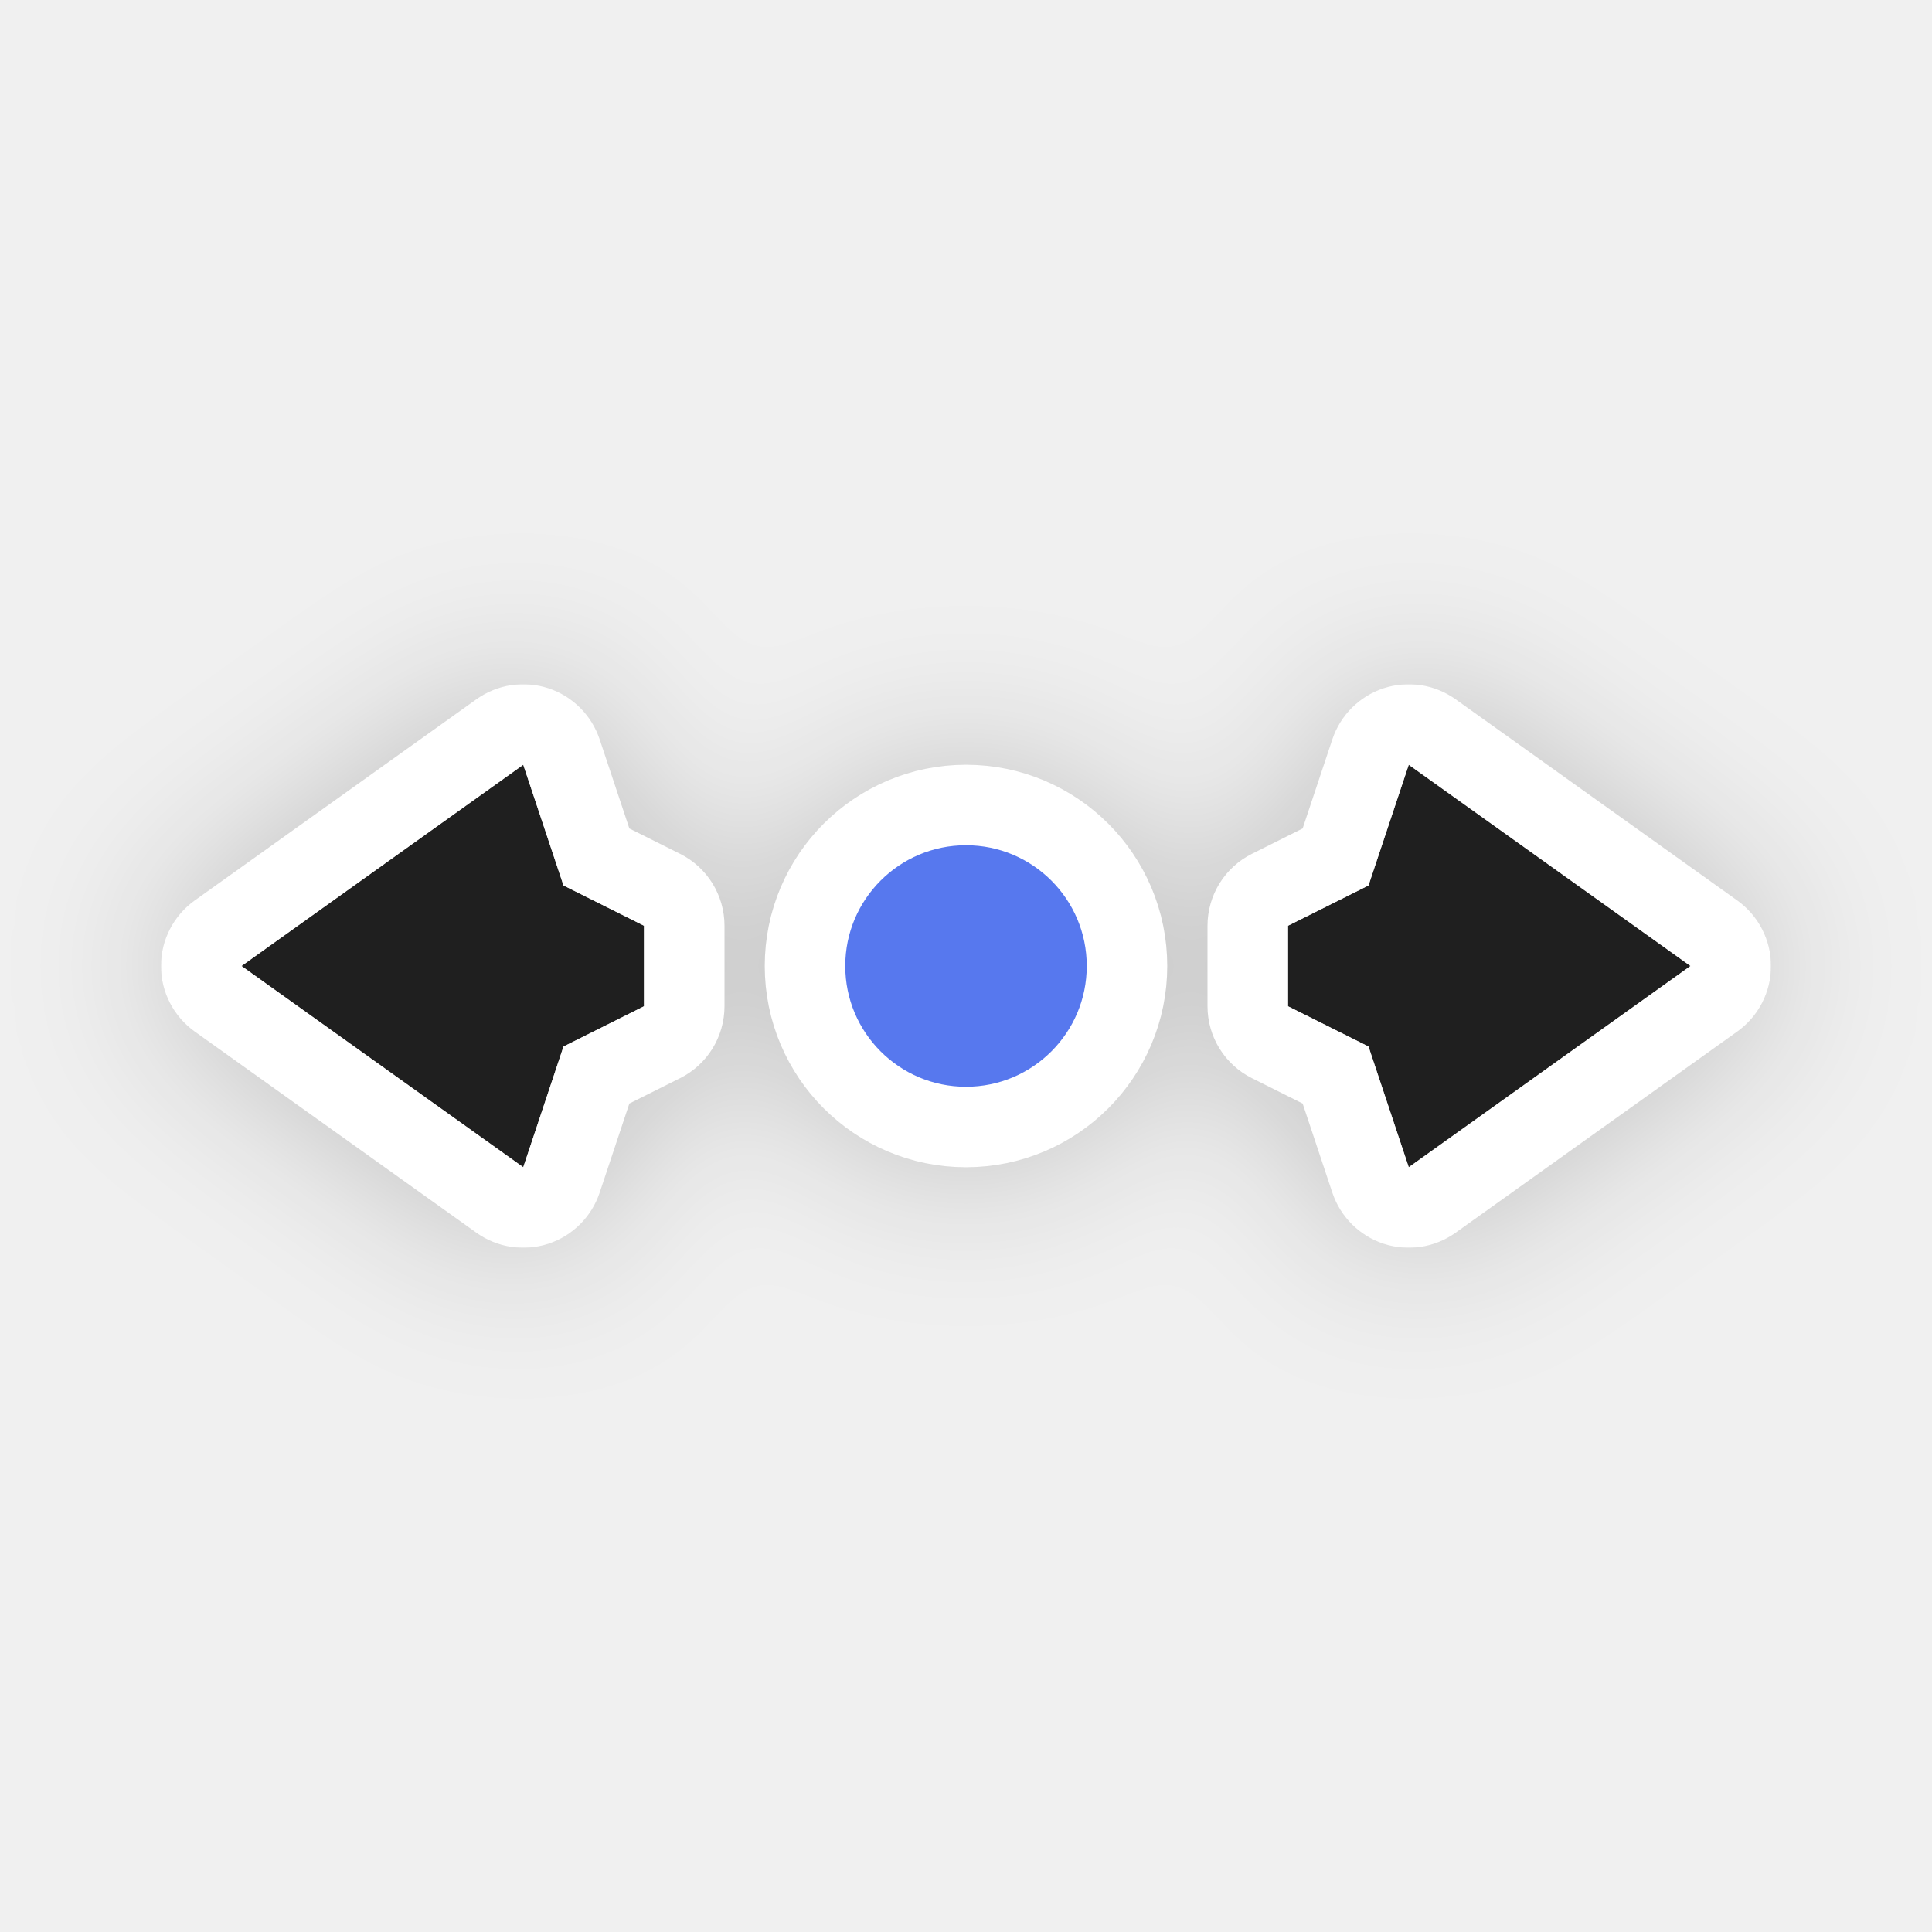
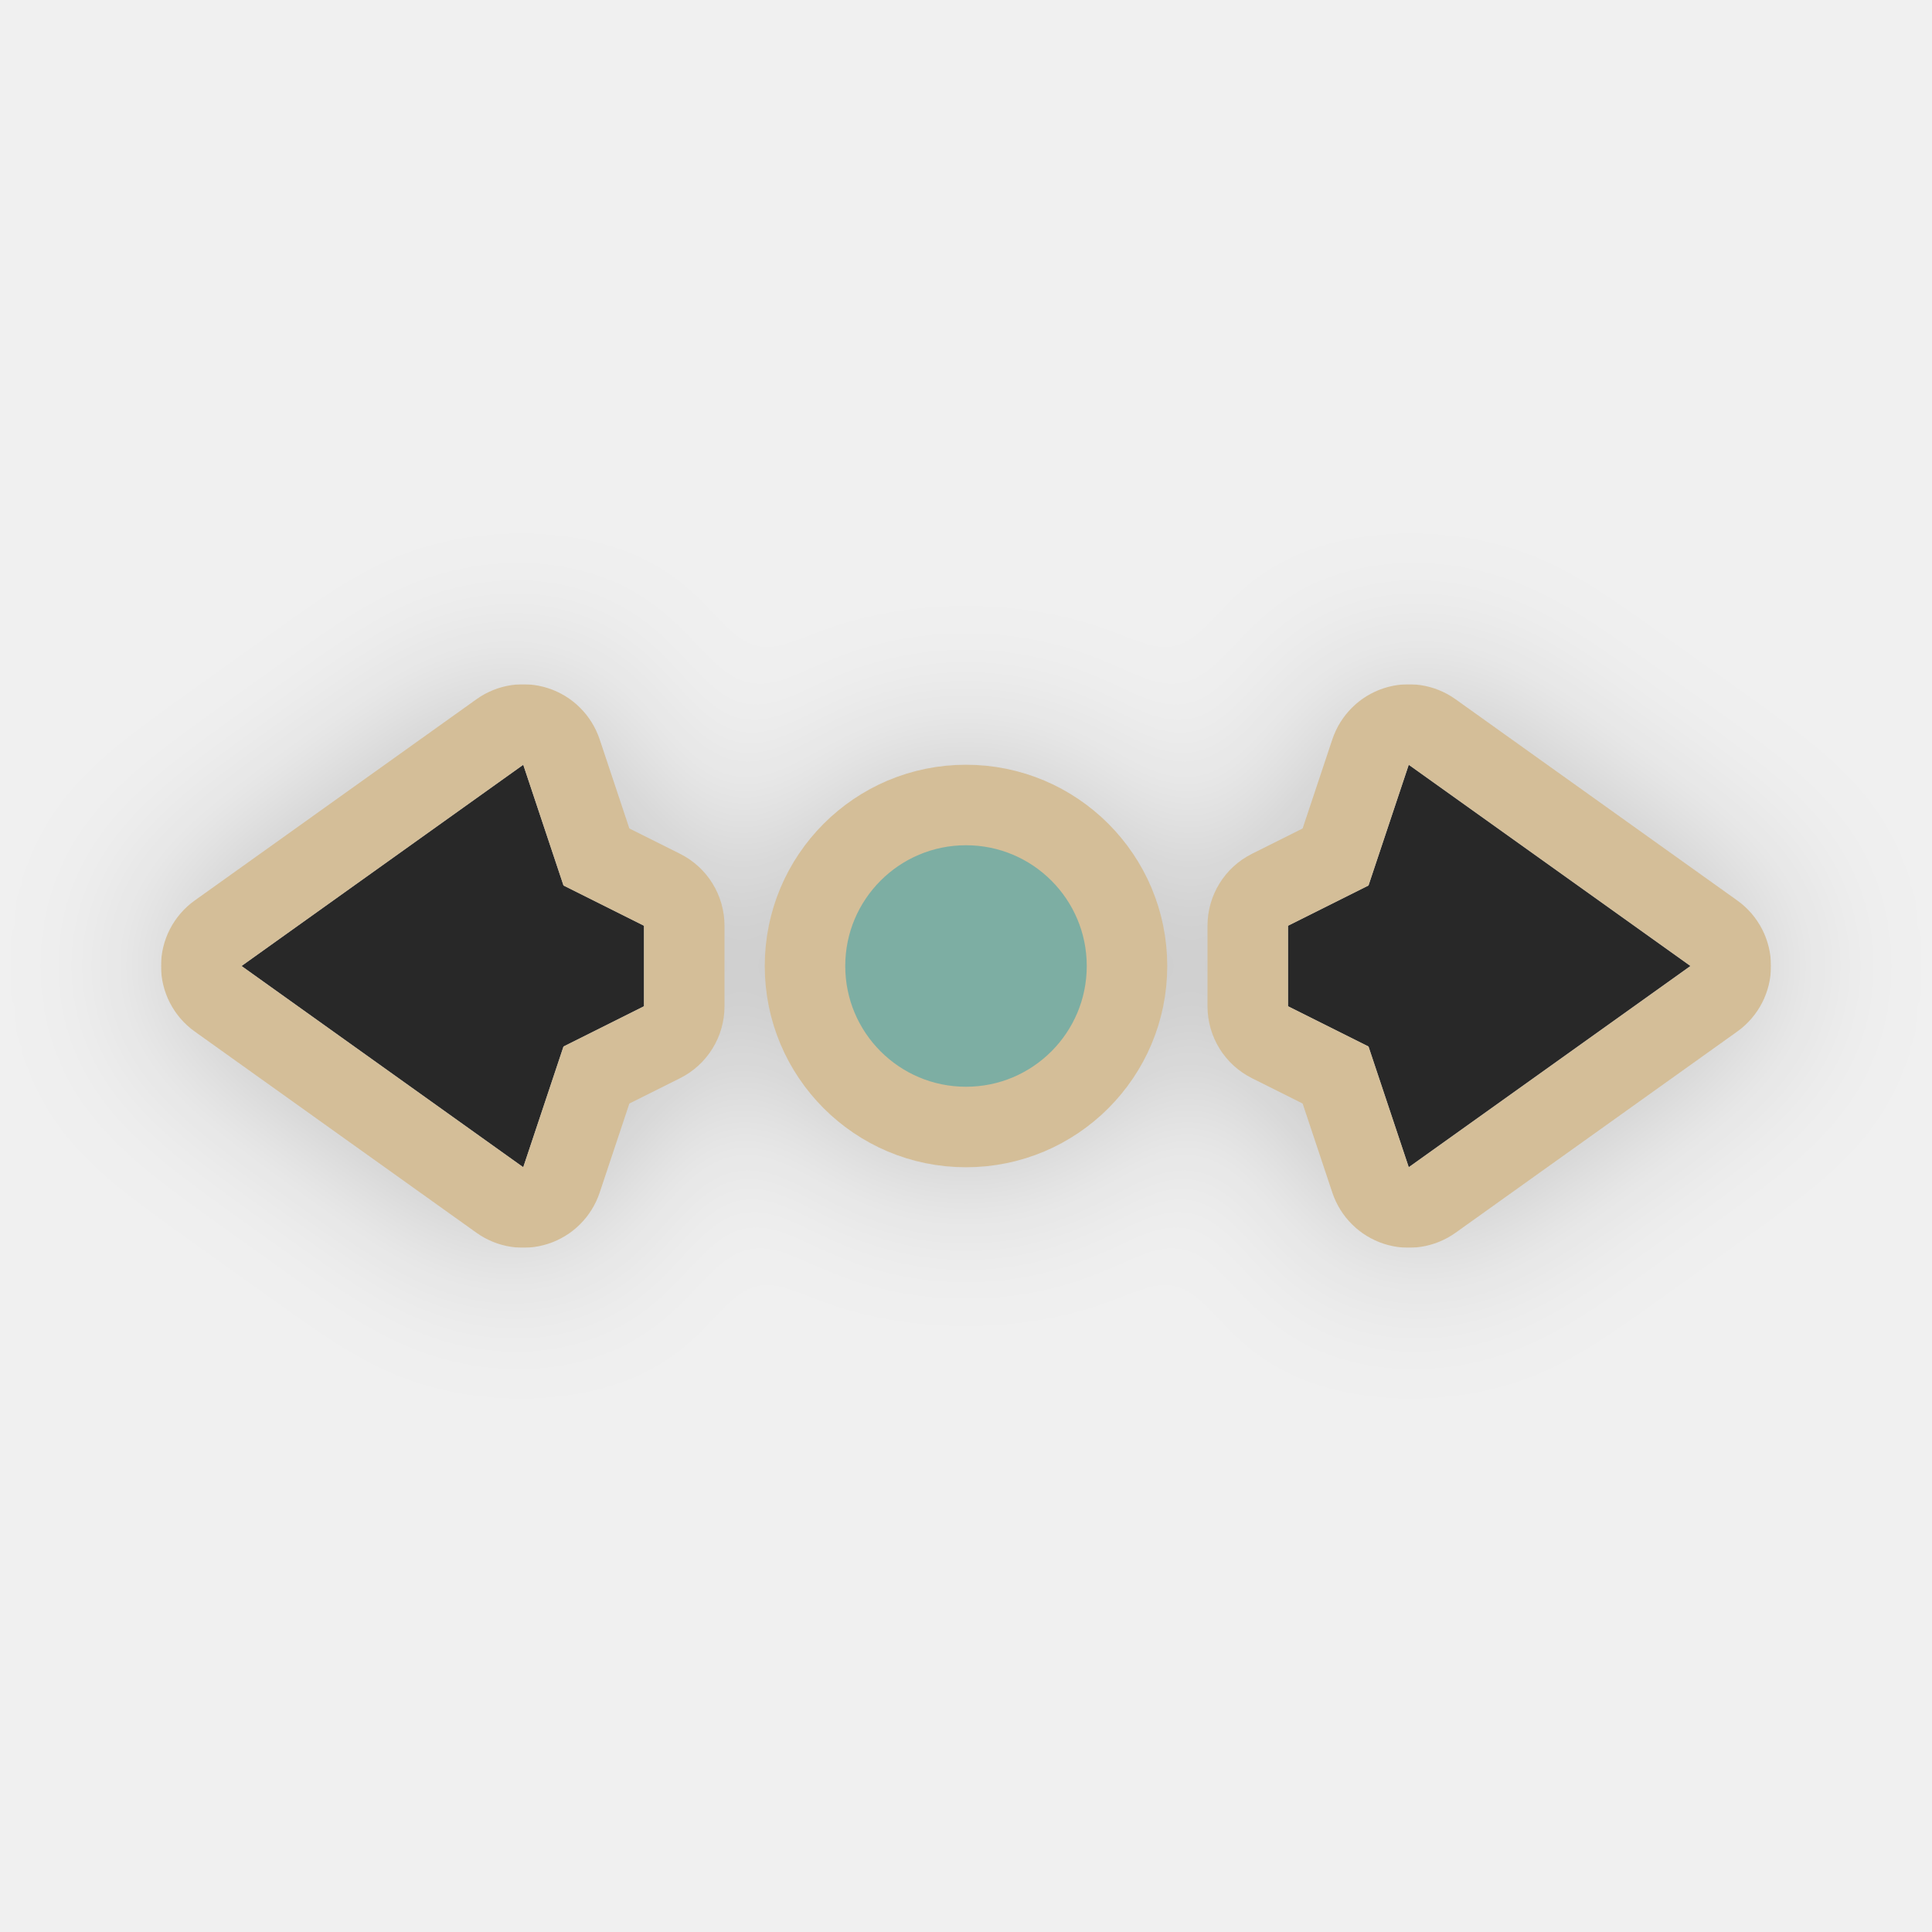
<svg xmlns="http://www.w3.org/2000/svg" width="24" height="24" viewBox="0 0 24 24" fill="none">
-   <g filter="url(#filter0_d_182_7191)">
-     <circle cx="12" cy="12" r="2" fill="#5778EE" stroke="white" stroke-linejoin="round" />
+   <g clip-path="url(#clip0_182_7191)" filter="url(#filter0_d_182_7191)">
+     <circle cx="12" cy="12" r="2" fill="#7DAEA3" stroke="#D4BE98" stroke-linejoin="round" />
    <mask id="path-2-outside-1_182_7191" maskUnits="userSpaceOnUse" x="2" y="8.5" width="20" height="7" fill="black">
      <rect fill="white" x="2" y="8.5" width="20" height="7" />
      <path fill-rule="evenodd" clip-rule="evenodd" d="M6.5 14.5L3 12L6.5 9.5L7 11L8 11.5V12.5L7 13L6.5 14.5ZM17.5 9.5L21 12L17.5 14.5L17 13L16 12.5V11.5L17 11L17.5 9.5Z" />
    </mask>
-     <path fill-rule="evenodd" clip-rule="evenodd" d="M6.5 14.5L3 12L6.5 9.5L7 11L8 11.5V12.5L7 13L6.5 14.5ZM17.5 9.5L21 12L17.5 14.5L17 13L16 12.5V11.5L17 11L17.5 9.5Z" fill="#1F1F1F" />
-     <path d="M3 12L2.419 11.186C2.156 11.374 2 11.677 2 12C2 12.323 2.156 12.626 2.419 12.814L3 12ZM6.5 14.5L5.919 15.314C6.177 15.498 6.507 15.549 6.809 15.451C7.111 15.353 7.348 15.117 7.449 14.816L6.5 14.5ZM6.5 9.5L7.449 9.184C7.348 8.883 7.111 8.647 6.809 8.549C6.507 8.451 6.177 8.502 5.919 8.686L6.5 9.5ZM7 11L6.051 11.316C6.135 11.568 6.316 11.776 6.553 11.894L7 11ZM8 11.5H9C9 11.121 8.786 10.775 8.447 10.606L8 11.5ZM8 12.5L8.447 13.394C8.786 13.225 9 12.879 9 12.5H8ZM7 13L6.553 12.106C6.316 12.224 6.135 12.432 6.051 12.684L7 13ZM21 12L21.581 12.814C21.844 12.626 22 12.323 22 12C22 11.677 21.844 11.374 21.581 11.186L21 12ZM17.5 9.5L18.081 8.686C17.823 8.502 17.493 8.451 17.191 8.549C16.889 8.647 16.652 8.883 16.551 9.184L17.5 9.5ZM17.5 14.5L16.551 14.816C16.652 15.117 16.889 15.353 17.191 15.451C17.493 15.549 17.823 15.498 18.081 15.314L17.5 14.5ZM17 13L17.949 12.684C17.865 12.432 17.684 12.224 17.447 12.106L17 13ZM16 12.5H15C15 12.879 15.214 13.225 15.553 13.394L16 12.5ZM16 11.5L15.553 10.606C15.214 10.775 15 11.121 15 11.5H16ZM17 11L17.447 11.894C17.684 11.776 17.865 11.568 17.949 11.316L17 11ZM2.419 12.814L5.919 15.314L7.081 13.686L3.581 11.186L2.419 12.814ZM5.919 8.686L2.419 11.186L3.581 12.814L7.081 10.314L5.919 8.686ZM7.949 10.684L7.449 9.184L5.551 9.816L6.051 11.316L7.949 10.684ZM8.447 10.606L7.447 10.106L6.553 11.894L7.553 12.394L8.447 10.606ZM9 12.5V11.5H7V12.5H9ZM7.447 13.894L8.447 13.394L7.553 11.606L6.553 12.106L7.447 13.894ZM7.449 14.816L7.949 13.316L6.051 12.684L5.551 14.184L7.449 14.816ZM21.581 11.186L18.081 8.686L16.919 10.314L20.419 12.814L21.581 11.186ZM18.081 15.314L21.581 12.814L20.419 11.186L16.919 13.686L18.081 15.314ZM16.051 13.316L16.551 14.816L18.449 14.184L17.949 12.684L16.051 13.316ZM15.553 13.394L16.553 13.894L17.447 12.106L16.447 11.606L15.553 13.394ZM15 11.5V12.5H17V11.5H15ZM16.553 10.106L15.553 10.606L16.447 12.394L17.447 11.894L16.553 10.106ZM16.551 9.184L16.051 10.684L17.949 11.316L18.449 9.816L16.551 9.184Z" fill="white" mask="url(#path-2-outside-1_182_7191)" />
+     <path fill-rule="evenodd" clip-rule="evenodd" d="M6.5 14.5L3 12L6.5 9.5L7 11L8 11.5V12.5L7 13L6.5 14.5ZM17.5 9.5L21 12L17.5 14.5L17 13L16 12.5V11.5L17 11L17.5 9.5Z" fill="#282828" />
+     <path d="M3 12L2.419 11.186C2.156 11.374 2 11.677 2 12C2 12.323 2.156 12.626 2.419 12.814L3 12ZM6.5 14.5L5.919 15.314C6.177 15.498 6.507 15.549 6.809 15.451C7.111 15.353 7.348 15.117 7.449 14.816L6.5 14.5ZM6.5 9.5L7.449 9.184C7.348 8.883 7.111 8.647 6.809 8.549C6.507 8.451 6.177 8.502 5.919 8.686L6.5 9.5ZM7 11L6.051 11.316C6.135 11.568 6.316 11.776 6.553 11.894L7 11ZM8 11.5H9C9 11.121 8.786 10.775 8.447 10.606L8 11.5ZM8 12.5L8.447 13.394C8.786 13.225 9 12.879 9 12.5H8ZM7 13L6.553 12.106C6.316 12.224 6.135 12.432 6.051 12.684L7 13ZM21 12L21.581 12.814C21.844 12.626 22 12.323 22 12C22 11.677 21.844 11.374 21.581 11.186L21 12ZM17.5 9.5L18.081 8.686C17.823 8.502 17.493 8.451 17.191 8.549C16.889 8.647 16.652 8.883 16.551 9.184L17.5 9.5ZM17.5 14.5L16.551 14.816C16.652 15.117 16.889 15.353 17.191 15.451C17.493 15.549 17.823 15.498 18.081 15.314L17.5 14.5ZM17 13L17.949 12.684C17.865 12.432 17.684 12.224 17.447 12.106L17 13ZM16 12.5H15C15 12.879 15.214 13.225 15.553 13.394L16 12.5ZM16 11.5L15.553 10.606C15.214 10.775 15 11.121 15 11.5H16ZM17 11L17.447 11.894C17.684 11.776 17.865 11.568 17.949 11.316L17 11ZM2.419 12.814L5.919 15.314L7.081 13.686L3.581 11.186L2.419 12.814ZM5.919 8.686L2.419 11.186L3.581 12.814L7.081 10.314L5.919 8.686ZM7.949 10.684L7.449 9.184L5.551 9.816L6.051 11.316L7.949 10.684ZM8.447 10.606L7.447 10.106L6.553 11.894L7.553 12.394L8.447 10.606ZM9 12.5V11.5H7V12.5H9ZM7.447 13.894L8.447 13.394L7.553 11.606L6.553 12.106L7.447 13.894ZM7.449 14.816L7.949 13.316L6.051 12.684L5.551 14.184L7.449 14.816ZM21.581 11.186L18.081 8.686L16.919 10.314L20.419 12.814L21.581 11.186ZM18.081 15.314L21.581 12.814L20.419 11.186L16.919 13.686L18.081 15.314ZM16.051 13.316L16.551 14.816L18.449 14.184L17.949 12.684L16.051 13.316ZM15.553 13.394L16.553 13.894L17.447 12.106L16.447 11.606L15.553 13.394ZM15 11.5V12.5H17V11.5H15ZM16.553 10.106L15.553 10.606L16.447 12.394L17.447 11.894L16.553 10.106ZM16.551 9.184L16.051 10.684L17.949 11.316L18.449 9.816L16.551 9.184Z" fill="#D4BE98" mask="url(#path-2-outside-1_182_7191)" />
  </g>
  <defs>
    <filter id="filter0_d_182_7191" x="-2" y="-2" width="28" height="28" filterUnits="userSpaceOnUse" color-interpolation-filters="sRGB">
      <feFlood flood-opacity="0" result="BackgroundImageFix" />
      <feColorMatrix in="SourceAlpha" type="matrix" values="0 0 0 0 0 0 0 0 0 0 0 0 0 0 0 0 0 0 127 0" result="hardAlpha" />
      <feOffset />
      <feGaussianBlur stdDeviation="1" />
      <feColorMatrix type="matrix" values="0 0 0 0 0 0 0 0 0 0 0 0 0 0 0 0 0 0 0.2 0" />
      <feBlend mode="normal" in2="BackgroundImageFix" result="effect1_dropShadow_182_7191" />
      <feBlend mode="normal" in="SourceGraphic" in2="effect1_dropShadow_182_7191" result="shape" />
    </filter>
+     <clipPath id="clip0_182_7191">
+       <rect width="24" height="24" fill="white" />
+     </clipPath>
  </defs>
</svg>
